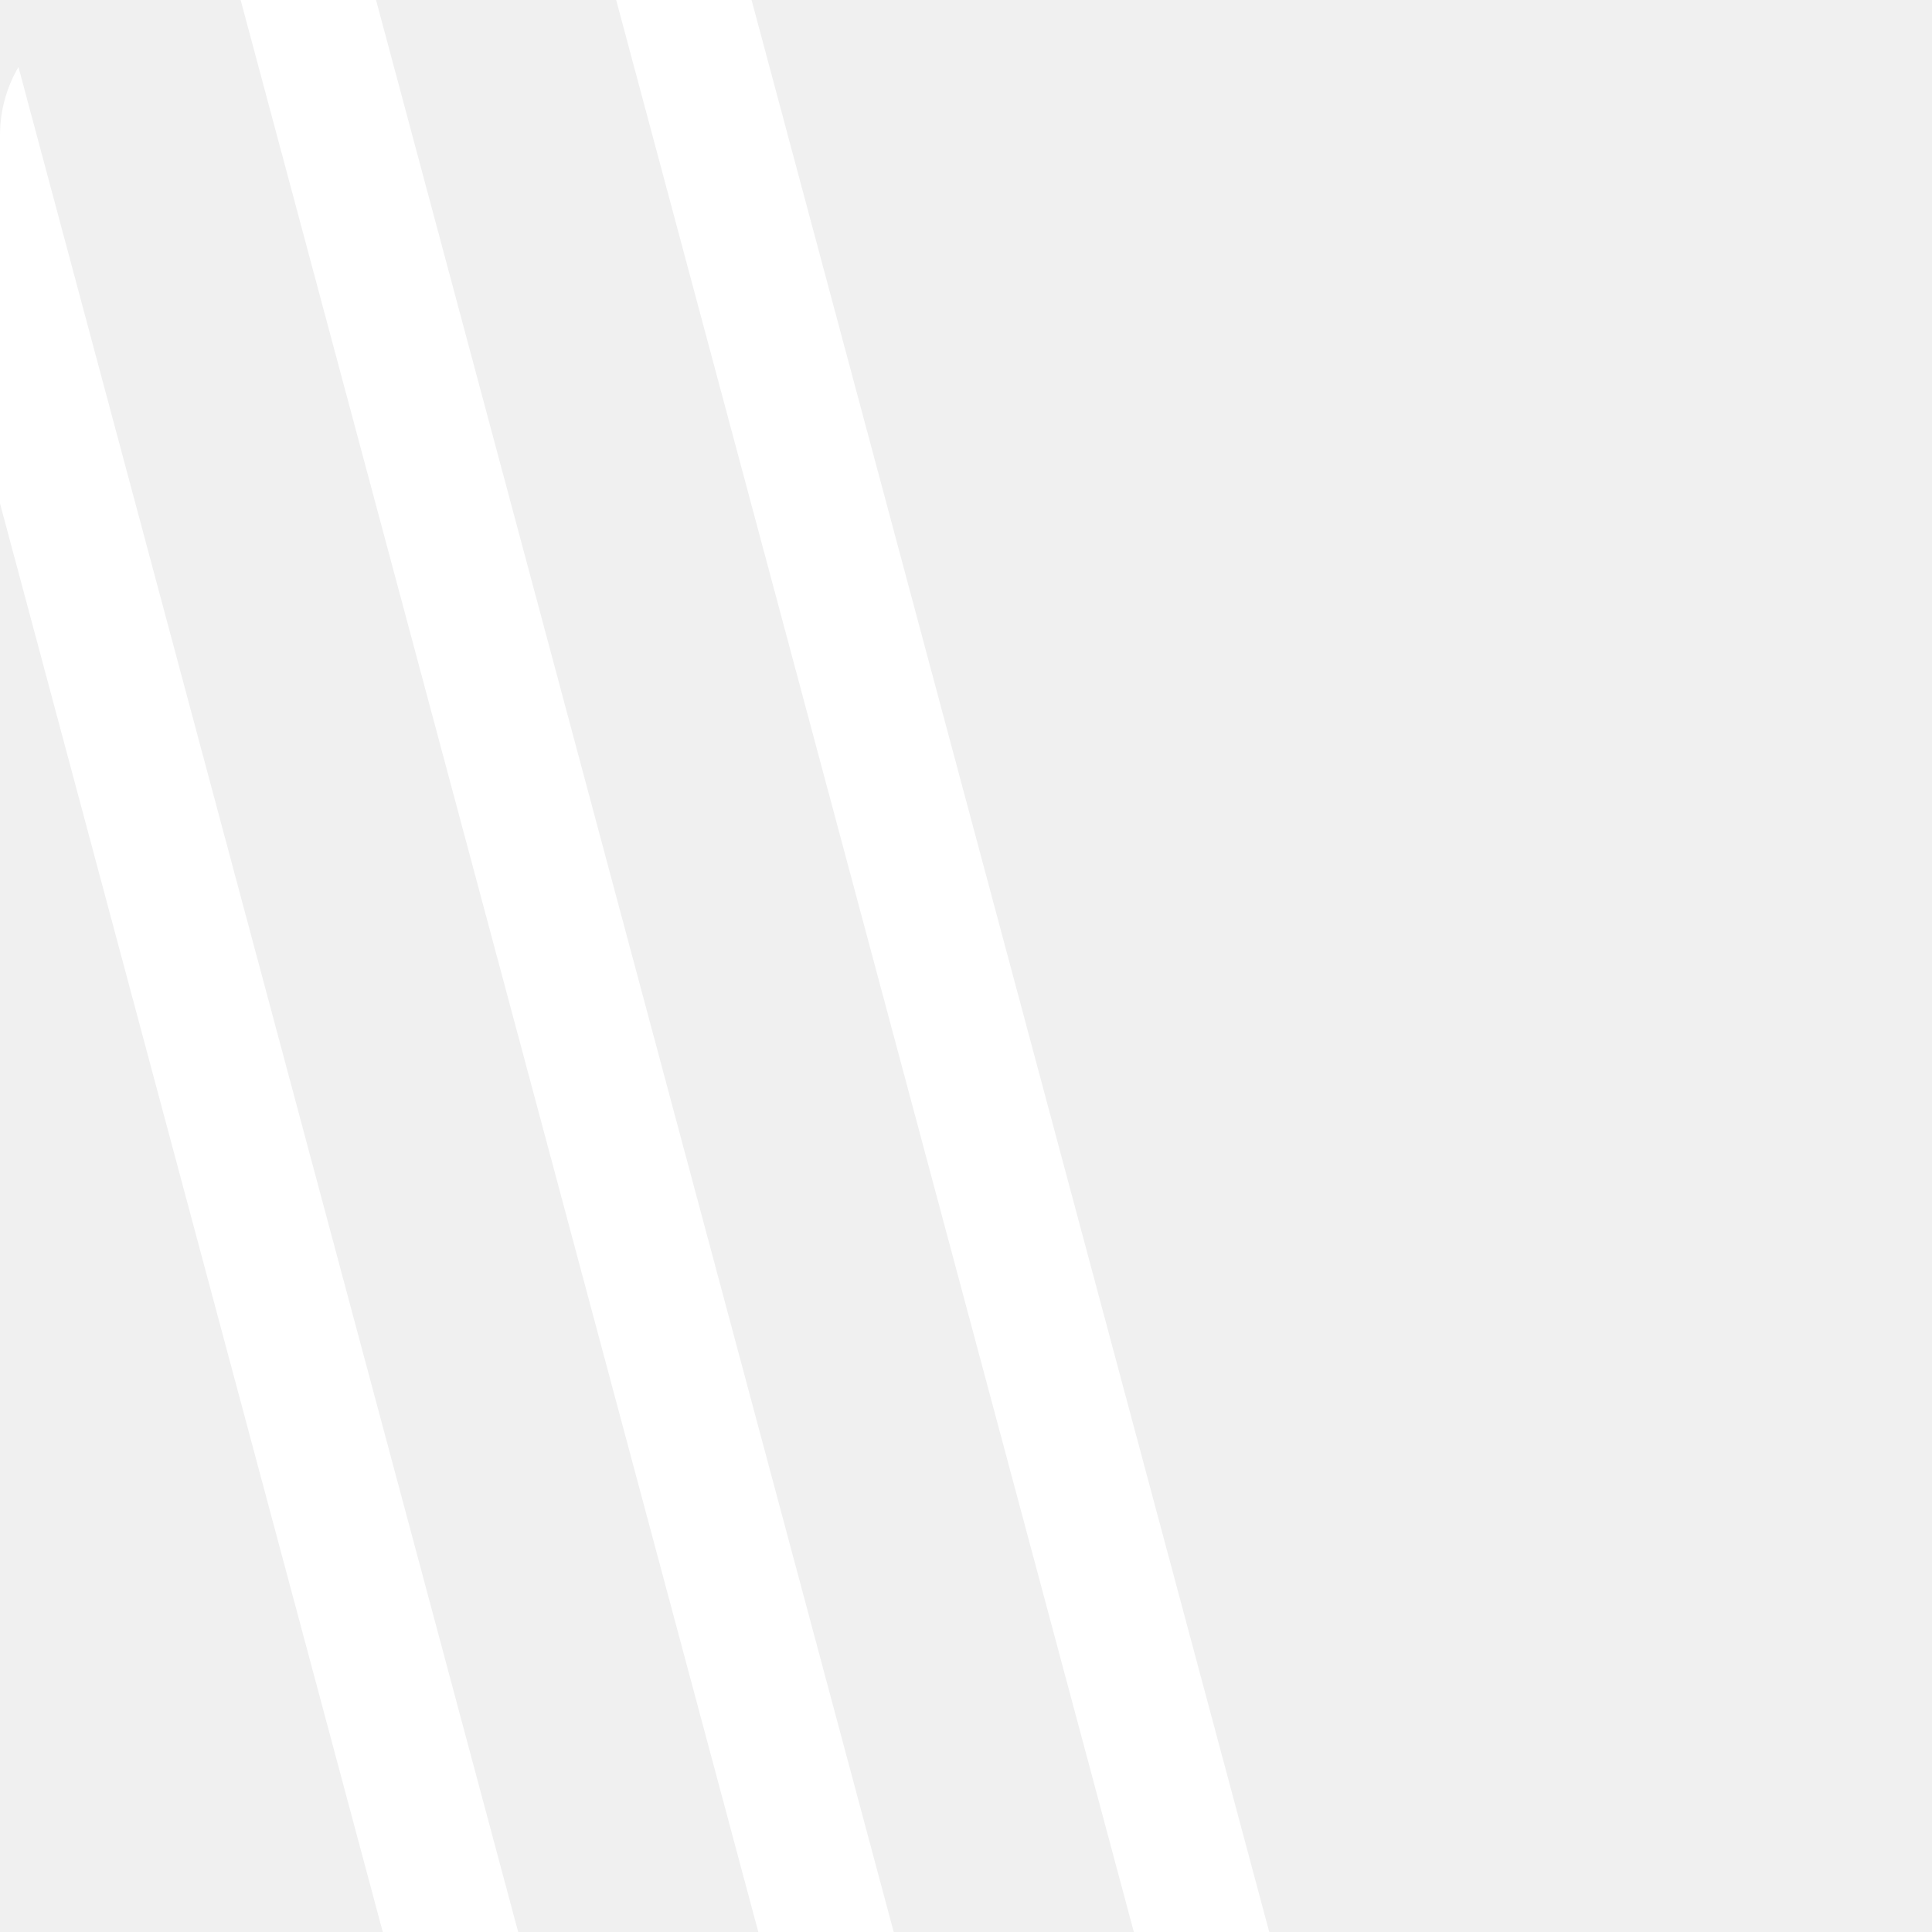
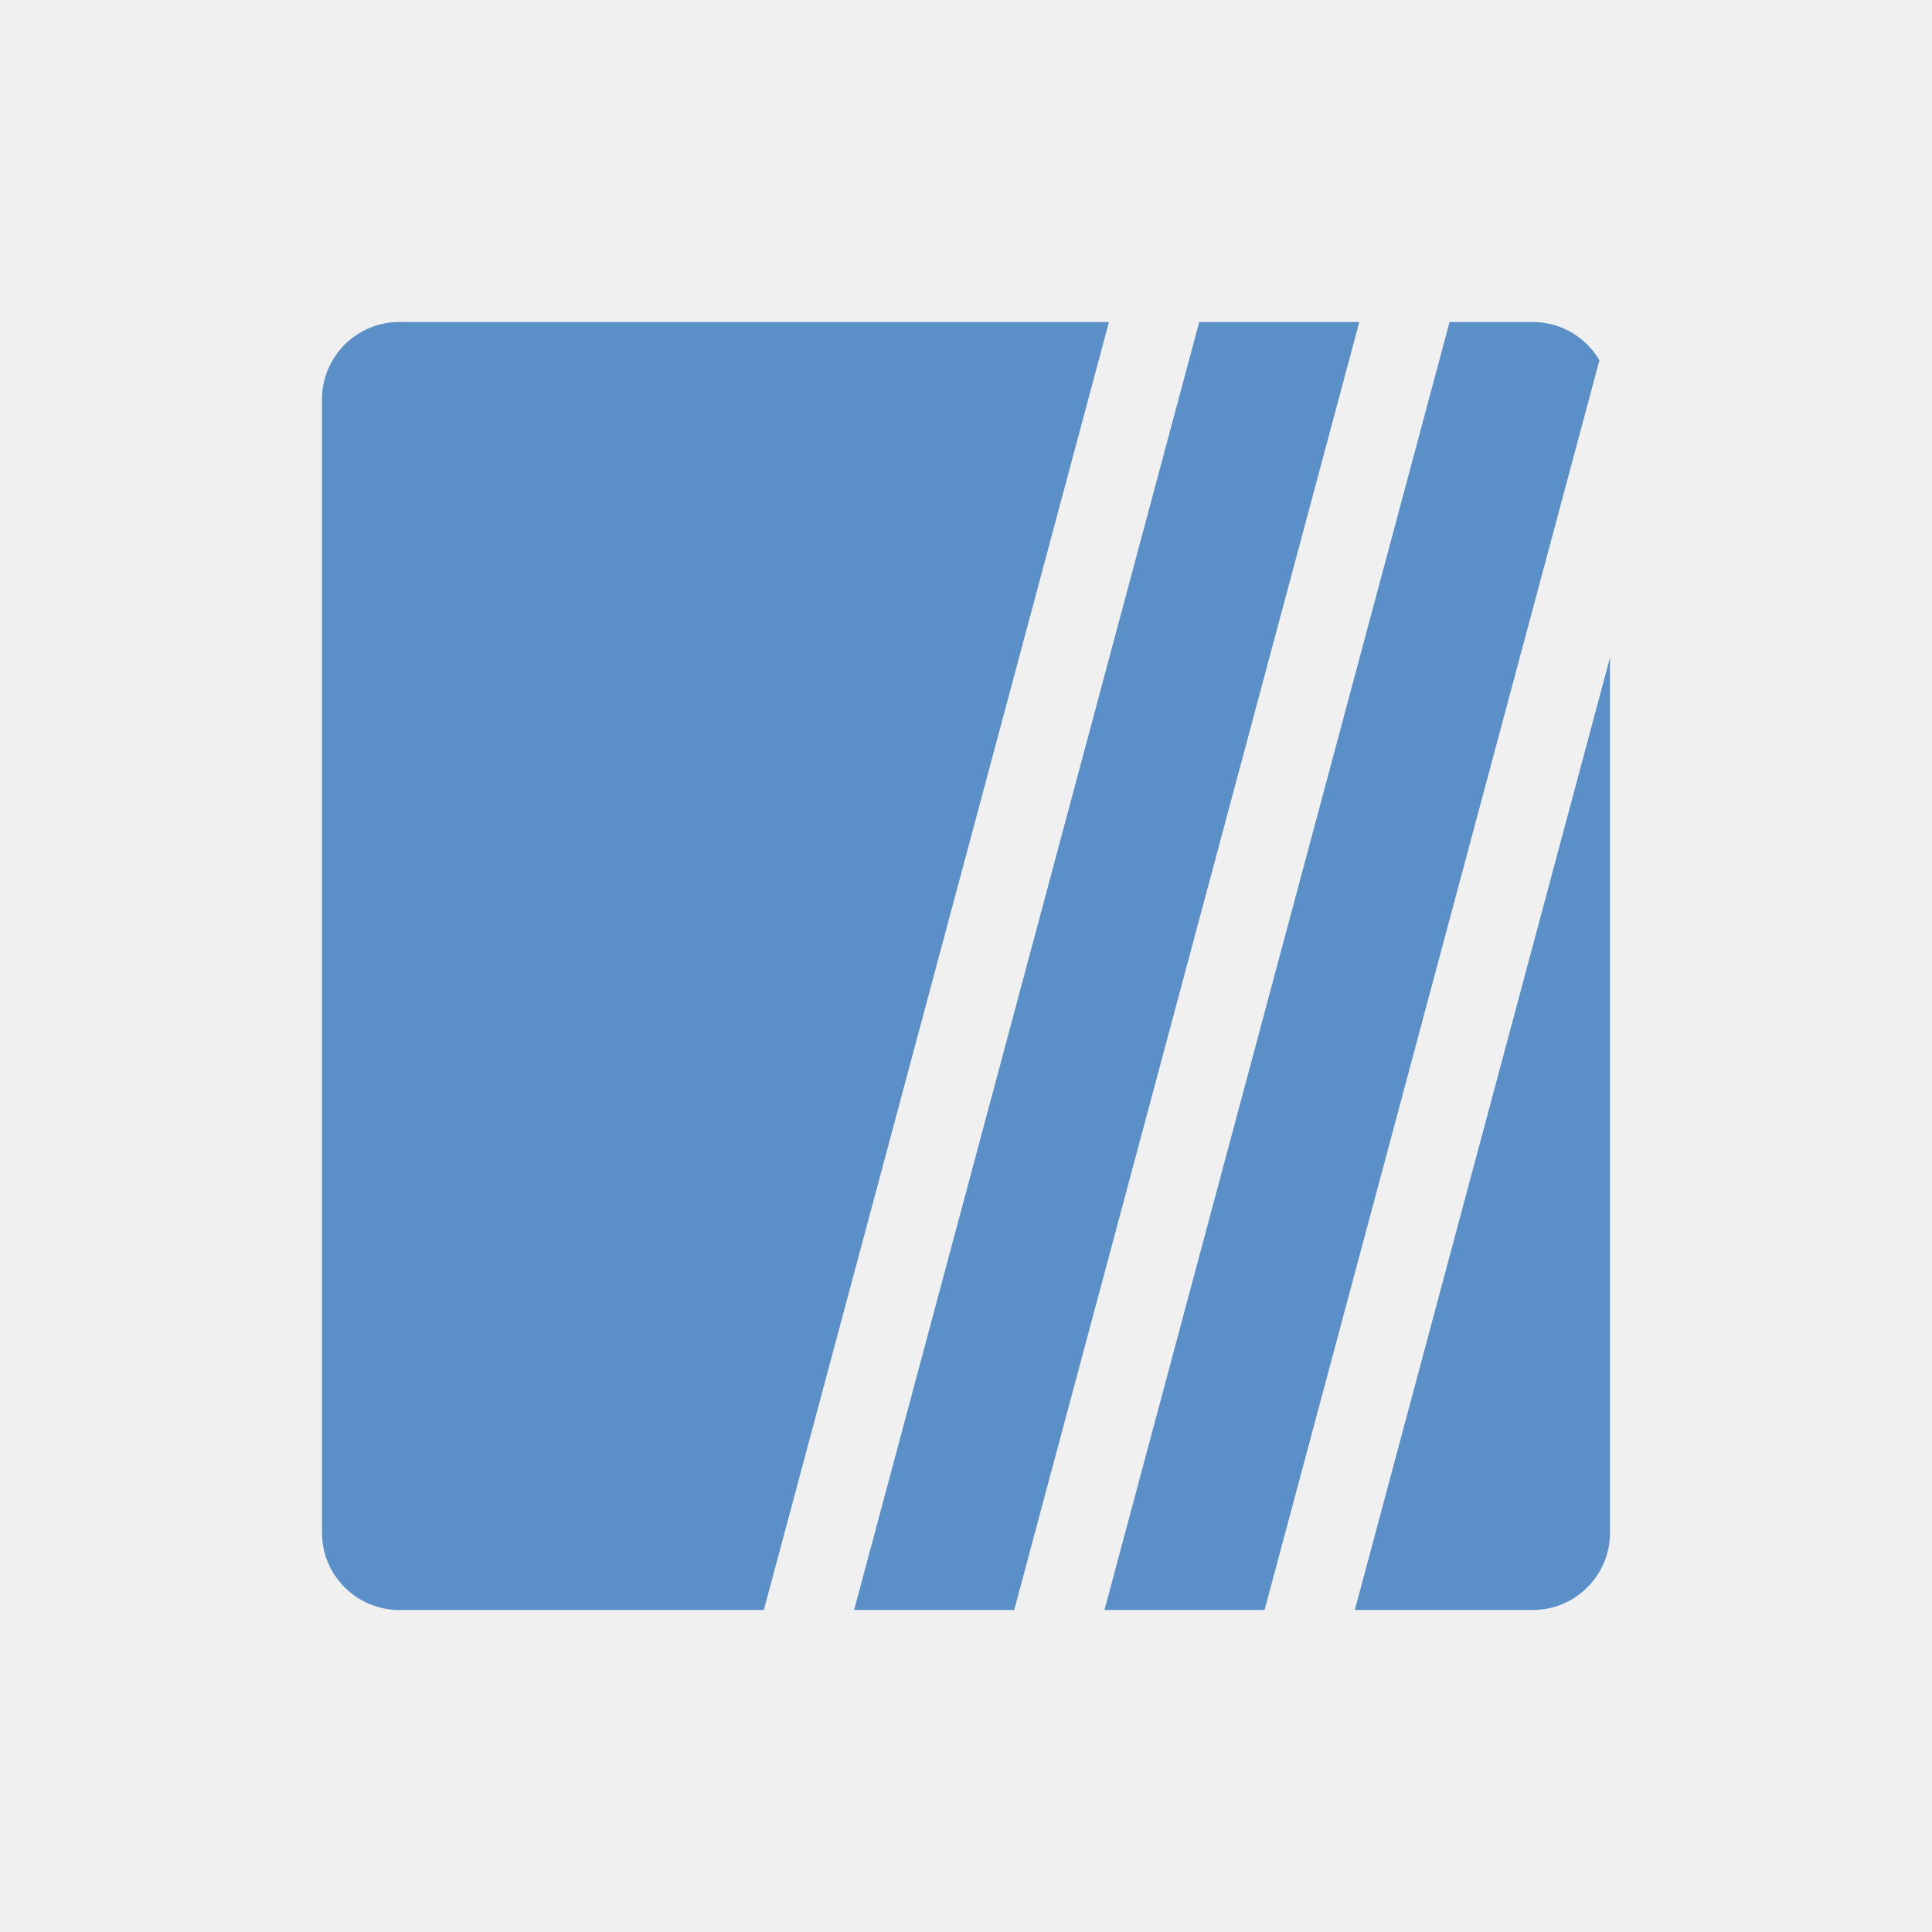
<svg xmlns="http://www.w3.org/2000/svg" width="100%" height="100%" viewBox="0 0 1200 1200" version="1.1" xml:space="preserve" style="fill-rule:evenodd;clip-rule:evenodd;stroke-linejoin:round;stroke-miterlimit:2;">
-   <path d="M0,312.696l0,-228.696c0,-15.446 4.178,-29.925 11.465,-42.365l310.383,1158.365l-84.096,0l-237.752,-887.304Zm149.463,-312.696l84.096,0l321.539,1200l-84.096,0l-321.539,-1200Zm233.25,0l84.096,0l321.539,1200l-84.096,0l-321.539,-1200Z" style="fill:#fff;" />
+   <g transform="translate(1200, 0) scale(-1, 1)">
+     <path d="M248,200l51.642,0l214.359,800l-99.436,0l-207.994,-776.243c8.338,-14.209 23.777,-23.757 41.428,-23.757Zm107.706,0l99.436,0l214.359,800l-99.436,0l-214.359,-800Zm155.5,0l440.794,0c26.492,0 48,21.508 48,48l0,704c0,26.492 -21.508,48 -48,48l-226.435,0l-214.359,-800Zm-152.704,800l-110.502,0c-26.492,0 -48,-21.508 -48,-48l0,-543.536l158.502,591.536Z" style="fill:#5a8fc7;" />
+   </g>
</svg>
